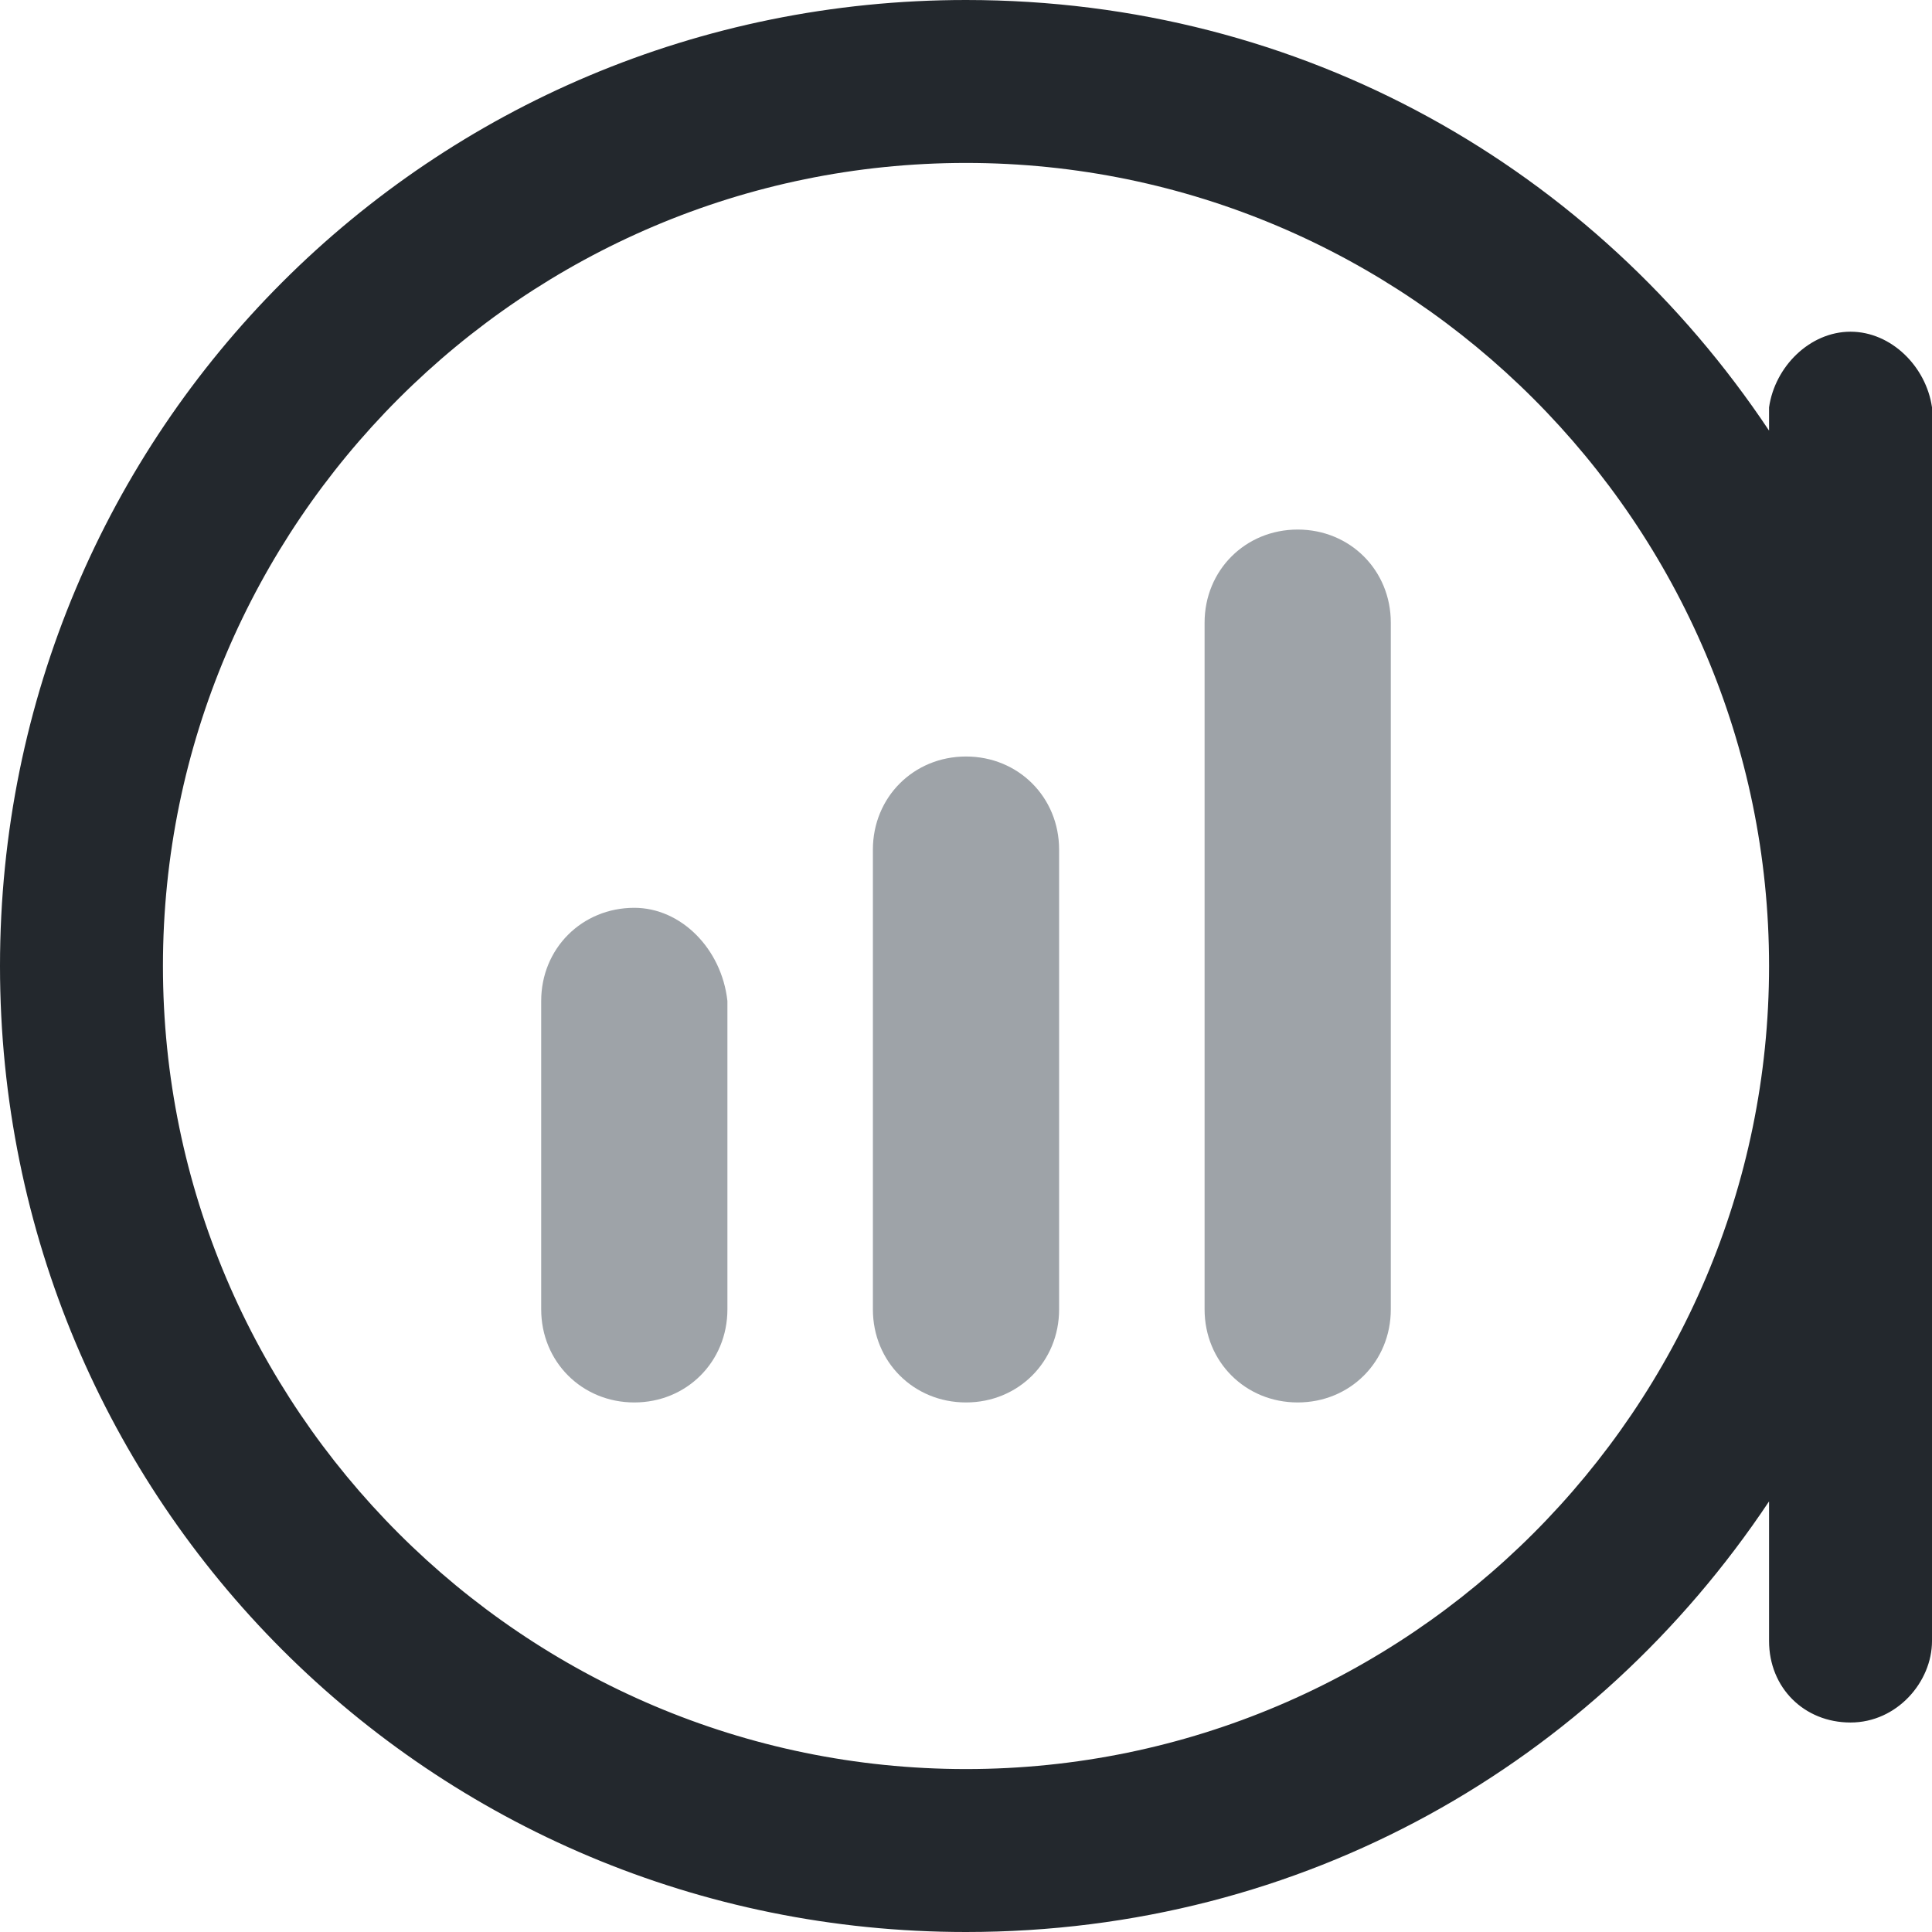
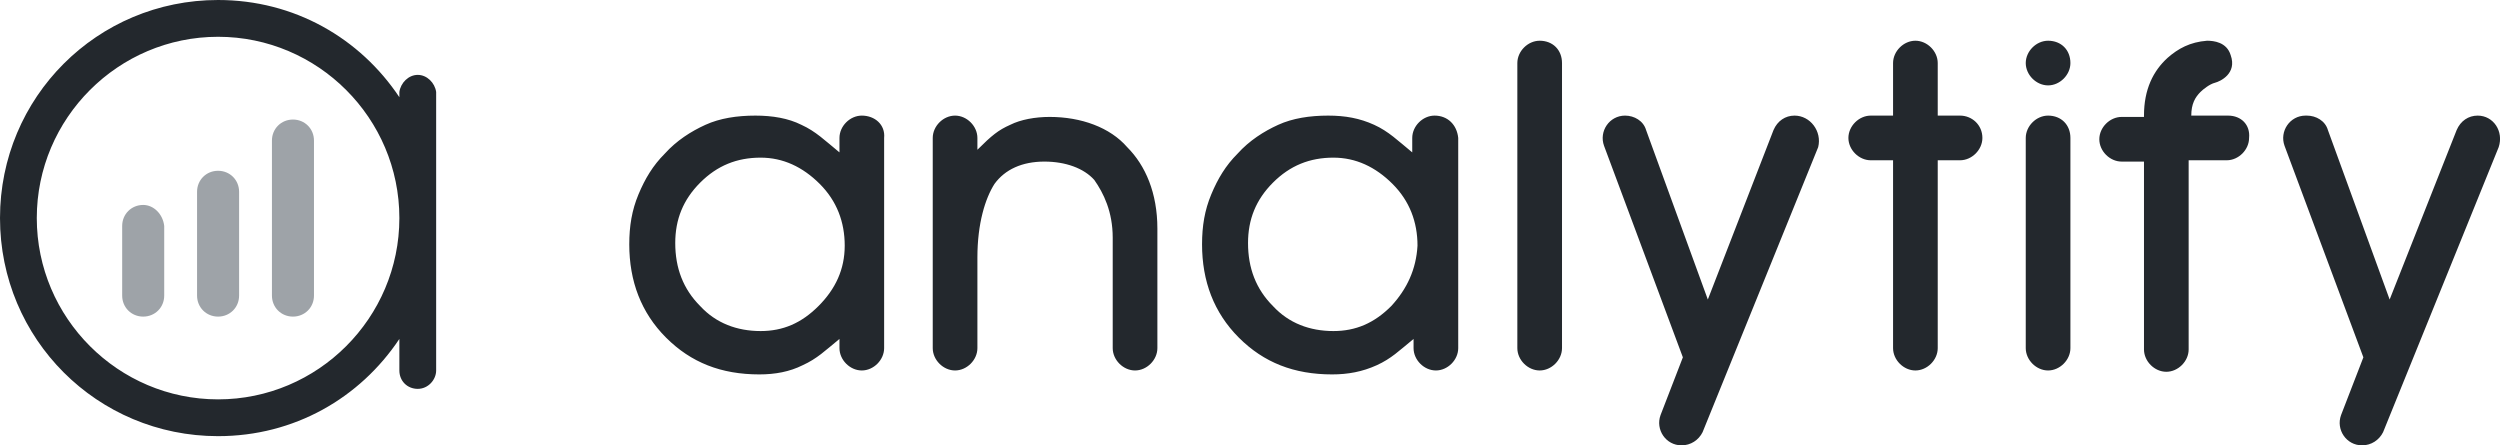
- <svg xmlns="http://www.w3.org/2000/svg" version="1.1" id="Layer_1" x="0px" y="0px" width="33.2px" height="33.2px" viewBox="-478.3 346.3 33.2 33.2" style="enable-background:new -478.3 346.3 33.2 33.2;" xml:space="preserve">
+ <svg xmlns="http://www.w3.org/2000/svg" version="1.1" id="Layer_1" x="0px" y="0px" width="190.3px" height="33.8px" viewBox="0 0 190.3 33.8" style="enable-background:new 0 0 190.3 33.8;" xml:space="preserve">
  <style type="text/css">
	.st0{fill:#23282D;}
- 	.st1{fill:#9EA3A8;}
+ 	.st1{fill-rule:evenodd;clip-rule:evenodd;fill:#23282D;}
+ 	.st2{fill-rule:evenodd;clip-rule:evenodd;fill:#9EA3A8;}
</style>
-   <path class="st0" d="M-446.5,375.9c-0.8,0-1.4-0.6-1.4-1.4v-1.4v-1c-3,4.5-8,7.4-13.8,7.4c-9.2,0-16.6-7.4-16.6-16.6  c0-9.2,7.4-16.6,16.6-16.6c5.8,0,10.8,2.9,13.8,7.4v-0.3v-0.1l0,0c0.1-0.7,0.7-1.3,1.4-1.3c0.7,0,1.3,0.6,1.4,1.3l0,0v0.1v2.1v17.6  v1.4C-445.1,375.2-445.7,375.9-446.5,375.9z M-461.7,349.1c-7.6,0-13.8,6.2-13.8,13.8s6.2,13.8,13.8,13.8s13.8-6.2,13.8-13.8  S-454.1,349.1-461.7,349.1z" />
  <g>
    <g>
-       <path class="st1" d="M-467.4,361.9c-0.9,0-1.6,0.7-1.6,1.6v5.3c0,0.9,0.7,1.6,1.6,1.6c0.9,0,1.6-0.7,1.6-1.6v-5.3    C-465.9,362.6-466.6,361.9-467.4,361.9z M-461.7,359.3c-0.9,0-1.6,0.7-1.6,1.6v7.9c0,0.9,0.7,1.6,1.6,1.6s1.6-0.7,1.6-1.6v-7.9    C-460.1,360-460.8,359.3-461.7,359.3z M-456,355.4c-0.9,0-1.6,0.7-1.6,1.6v11.8c0,0.9,0.7,1.6,1.6,1.6s1.6-0.7,1.6-1.6V357    C-454.4,356.1-455.1,355.4-456,355.4z" />
+       <path class="st0" d="M65.6,8.8c-0.9,0-1.7,0.8-1.7,1.7v1.1c-1.1-0.9-1.8-1.6-2.9-2.1C60,9,58.8,8.8,57.5,8.8    c-1.4,0-2.7,0.2-3.8,0.7c-1.1,0.5-2.2,1.2-3.1,2.2c-0.9,0.9-1.5,1.9-2,3.1c-0.5,1.2-0.7,2.4-0.7,3.8c0,2.8,0.9,5.2,2.8,7.1    c1.9,1.9,4.2,2.8,7.1,2.8c1.2,0,2.3-0.2,3.3-0.7c1.1-0.5,1.7-1.1,2.8-2v0.7c0,0.9,0.8,1.7,1.7,1.7c0.9,0,1.7-0.8,1.7-1.7v-16    C67.4,9.5,66.6,8.8,65.6,8.8z M62.3,23.3c-1.3,1.3-2.7,1.9-4.4,1.9c-1.8,0-3.4-0.6-4.6-1.9c-1.3-1.3-1.9-2.9-1.9-4.8    c0-1.8,0.6-3.3,1.9-4.6c1.3-1.3,2.8-1.9,4.6-1.9c1.7,0,3.2,0.7,4.5,2c1.3,1.3,1.9,2.9,1.9,4.7C64.3,20.5,63.6,22,62.3,23.3z     M79.9,8.9c-1.1,0-2.2,0.2-3,0.6c-0.9,0.4-1.4,0.8-2.5,1.9v-0.9c0-0.9-0.8-1.7-1.7-1.7s-1.7,0.8-1.7,1.7v16c0,0.9,0.8,1.7,1.7,1.7    s1.7-0.8,1.7-1.7v-6.9c0-2.6,0.6-4.5,1.3-5.6c0.8-1.1,2.1-1.7,3.8-1.7c1.6,0,3,0.5,3.8,1.4c0.7,1,1.4,2.4,1.4,4.4v8.4    c0,0.9,0.8,1.7,1.7,1.7s1.7-0.8,1.7-1.7v-9.1c0-2.7-0.9-4.8-2.3-6.2C84.5,9.7,82.3,8.9,79.9,8.9z M109.2,8.8    c-0.9,0-1.7,0.8-1.7,1.7v1.1c-1.1-0.9-1.8-1.6-2.9-2.1c-1.1-0.5-2.2-0.7-3.5-0.7c-1.4,0-2.7,0.2-3.8,0.7c-1.1,0.5-2.2,1.2-3.1,2.2    c-0.9,0.9-1.5,1.9-2,3.1c-0.5,1.2-0.7,2.4-0.7,3.8c0,2.8,0.9,5.2,2.8,7.1c1.9,1.9,4.2,2.8,7.1,2.8c1.2,0,2.3-0.2,3.4-0.7    c1.1-0.5,1.7-1.1,2.8-2v0.7c0,0.9,0.8,1.7,1.7,1.7c0.9,0,1.7-0.8,1.7-1.7v-16C110.9,9.5,110.2,8.8,109.2,8.8z M105.9,23.3    c-1.3,1.3-2.7,1.9-4.4,1.9c-1.8,0-3.4-0.6-4.6-1.9c-1.3-1.3-1.9-2.9-1.9-4.8c0-1.8,0.6-3.3,1.9-4.6c1.3-1.3,2.8-1.9,4.6-1.9    c1.7,0,3.2,0.7,4.5,2c1.3,1.3,1.9,2.9,1.9,4.7C107.8,20.5,107.1,22,105.9,23.3z M117.2,3.1c-0.9,0-1.7,0.8-1.7,1.7v21.7    c0,0.9,0.8,1.7,1.7,1.7c0.9,0,1.7-0.8,1.7-1.7V4.8C118.9,3.8,118.2,3.1,117.2,3.1z M136.6,8.8c-0.7,0-1.3,0.4-1.6,1.1L130,22.8    l-4.7-12.9c-0.2-0.7-0.9-1.1-1.6-1.1c-1.2,0-2,1.2-1.6,2.3l6,16.1l-1.7,4.4c-0.4,1.1,0.4,2.3,1.6,2.3h0c0.7,0,1.3-0.4,1.6-1    l8.8-21.7C138.7,10,137.8,8.8,136.6,8.8z M149.2,8.8h-1.7v-4c0-0.9-0.8-1.7-1.7-1.7c-0.9,0-1.7,0.8-1.7,1.7v4h-1.7    c-0.9,0-1.7,0.8-1.7,1.7c0,0.9,0.8,1.7,1.7,1.7h1.7v14.3c0,0.9,0.8,1.7,1.7,1.7c0.9,0,1.7-0.8,1.7-1.7V12.2h1.7    c0.9,0,1.7-0.8,1.7-1.7C150.9,9.5,150.1,8.8,149.2,8.8z M155.9,3.1c-0.9,0-1.7,0.8-1.7,1.7c0,0.9,0.8,1.7,1.7,1.7    c0.9,0,1.7-0.8,1.7-1.7C157.6,3.8,156.9,3.1,155.9,3.1z M155.9,8.8c-0.9,0-1.7,0.8-1.7,1.7v16c0,0.9,0.8,1.7,1.7,1.7    c0.9,0,1.7-0.8,1.7-1.7v-16C157.6,9.5,156.9,8.8,155.9,8.8z M169.6,8.8h-2.8c0-0.9,0.3-1.4,0.7-1.8c0.2-0.2,0.7-0.6,1.1-0.7    c0.4-0.1,1.7-0.7,1.2-2.1c-0.3-1-1.3-1.1-1.8-1.1c-1.3,0.1-2.2,0.6-3,1.3c-1.1,1-1.8,2.4-1.8,4.4v0.1h-1.7c-0.9,0-1.7,0.8-1.7,1.7    c0,0.9,0.8,1.7,1.7,1.7h1.7v14.3c0,0.9,0.8,1.7,1.7,1.7c0.9,0,1.7-0.8,1.7-1.7V12.2h2.9c0.9,0,1.7-0.8,1.7-1.7    C171.3,9.5,170.6,8.8,169.6,8.8z M188.6,8.8L188.6,8.8c-0.7,0-1.3,0.4-1.6,1.1l-5.1,12.9l-4.7-12.9c-0.2-0.7-0.9-1.1-1.6-1.1h-0.1    c-1.2,0-2,1.2-1.6,2.3l6,16.1l-1.7,4.4c-0.4,1.1,0.4,2.3,1.6,2.3c0.7,0,1.3-0.4,1.6-1l8.8-21.7C190.6,10,189.8,8.8,188.6,8.8z" />
+     </g>
+   </g>
+   <path class="st1" d="M31.8,29.6c-0.8,0-1.4-0.6-1.4-1.4v-1.4v-1c-3,4.5-8,7.4-13.8,7.4C7.4,33.2,0,25.8,0,16.6C0,7.4,7.4,0,16.6,0  c5.8,0,10.8,2.9,13.8,7.4V7.1V7h0c0.1-0.7,0.7-1.3,1.4-1.3c0.7,0,1.3,0.6,1.4,1.3h0v0.1v2.1v17.6v1.4C33.2,28.9,32.6,29.6,31.8,29.6  z M16.6,2.8C9,2.8,2.8,9,2.8,16.6c0,7.6,6.2,13.8,13.8,13.8c7.6,0,13.8-6.2,13.8-13.8C30.4,9,24.2,2.8,16.6,2.8z" />
+   <g>
+     <g>
+       <path class="st2" d="M10.9,15.6c-0.9,0-1.6,0.7-1.6,1.6v5.3c0,0.9,0.7,1.6,1.6,1.6s1.6-0.7,1.6-1.6v-5.3    C12.4,16.3,11.7,15.6,10.9,15.6z M16.6,13c-0.9,0-1.6,0.7-1.6,1.6v7.9c0,0.9,0.7,1.6,1.6,1.6c0.9,0,1.6-0.7,1.6-1.6v-7.9    C18.2,13.7,17.5,13,16.6,13z M22.3,9.1c-0.9,0-1.6,0.7-1.6,1.6v11.8c0,0.9,0.7,1.6,1.6,1.6c0.9,0,1.6-0.7,1.6-1.6V10.7    C23.9,9.8,23.2,9.1,22.3,9.1z" />
    </g>
  </g>
</svg>
